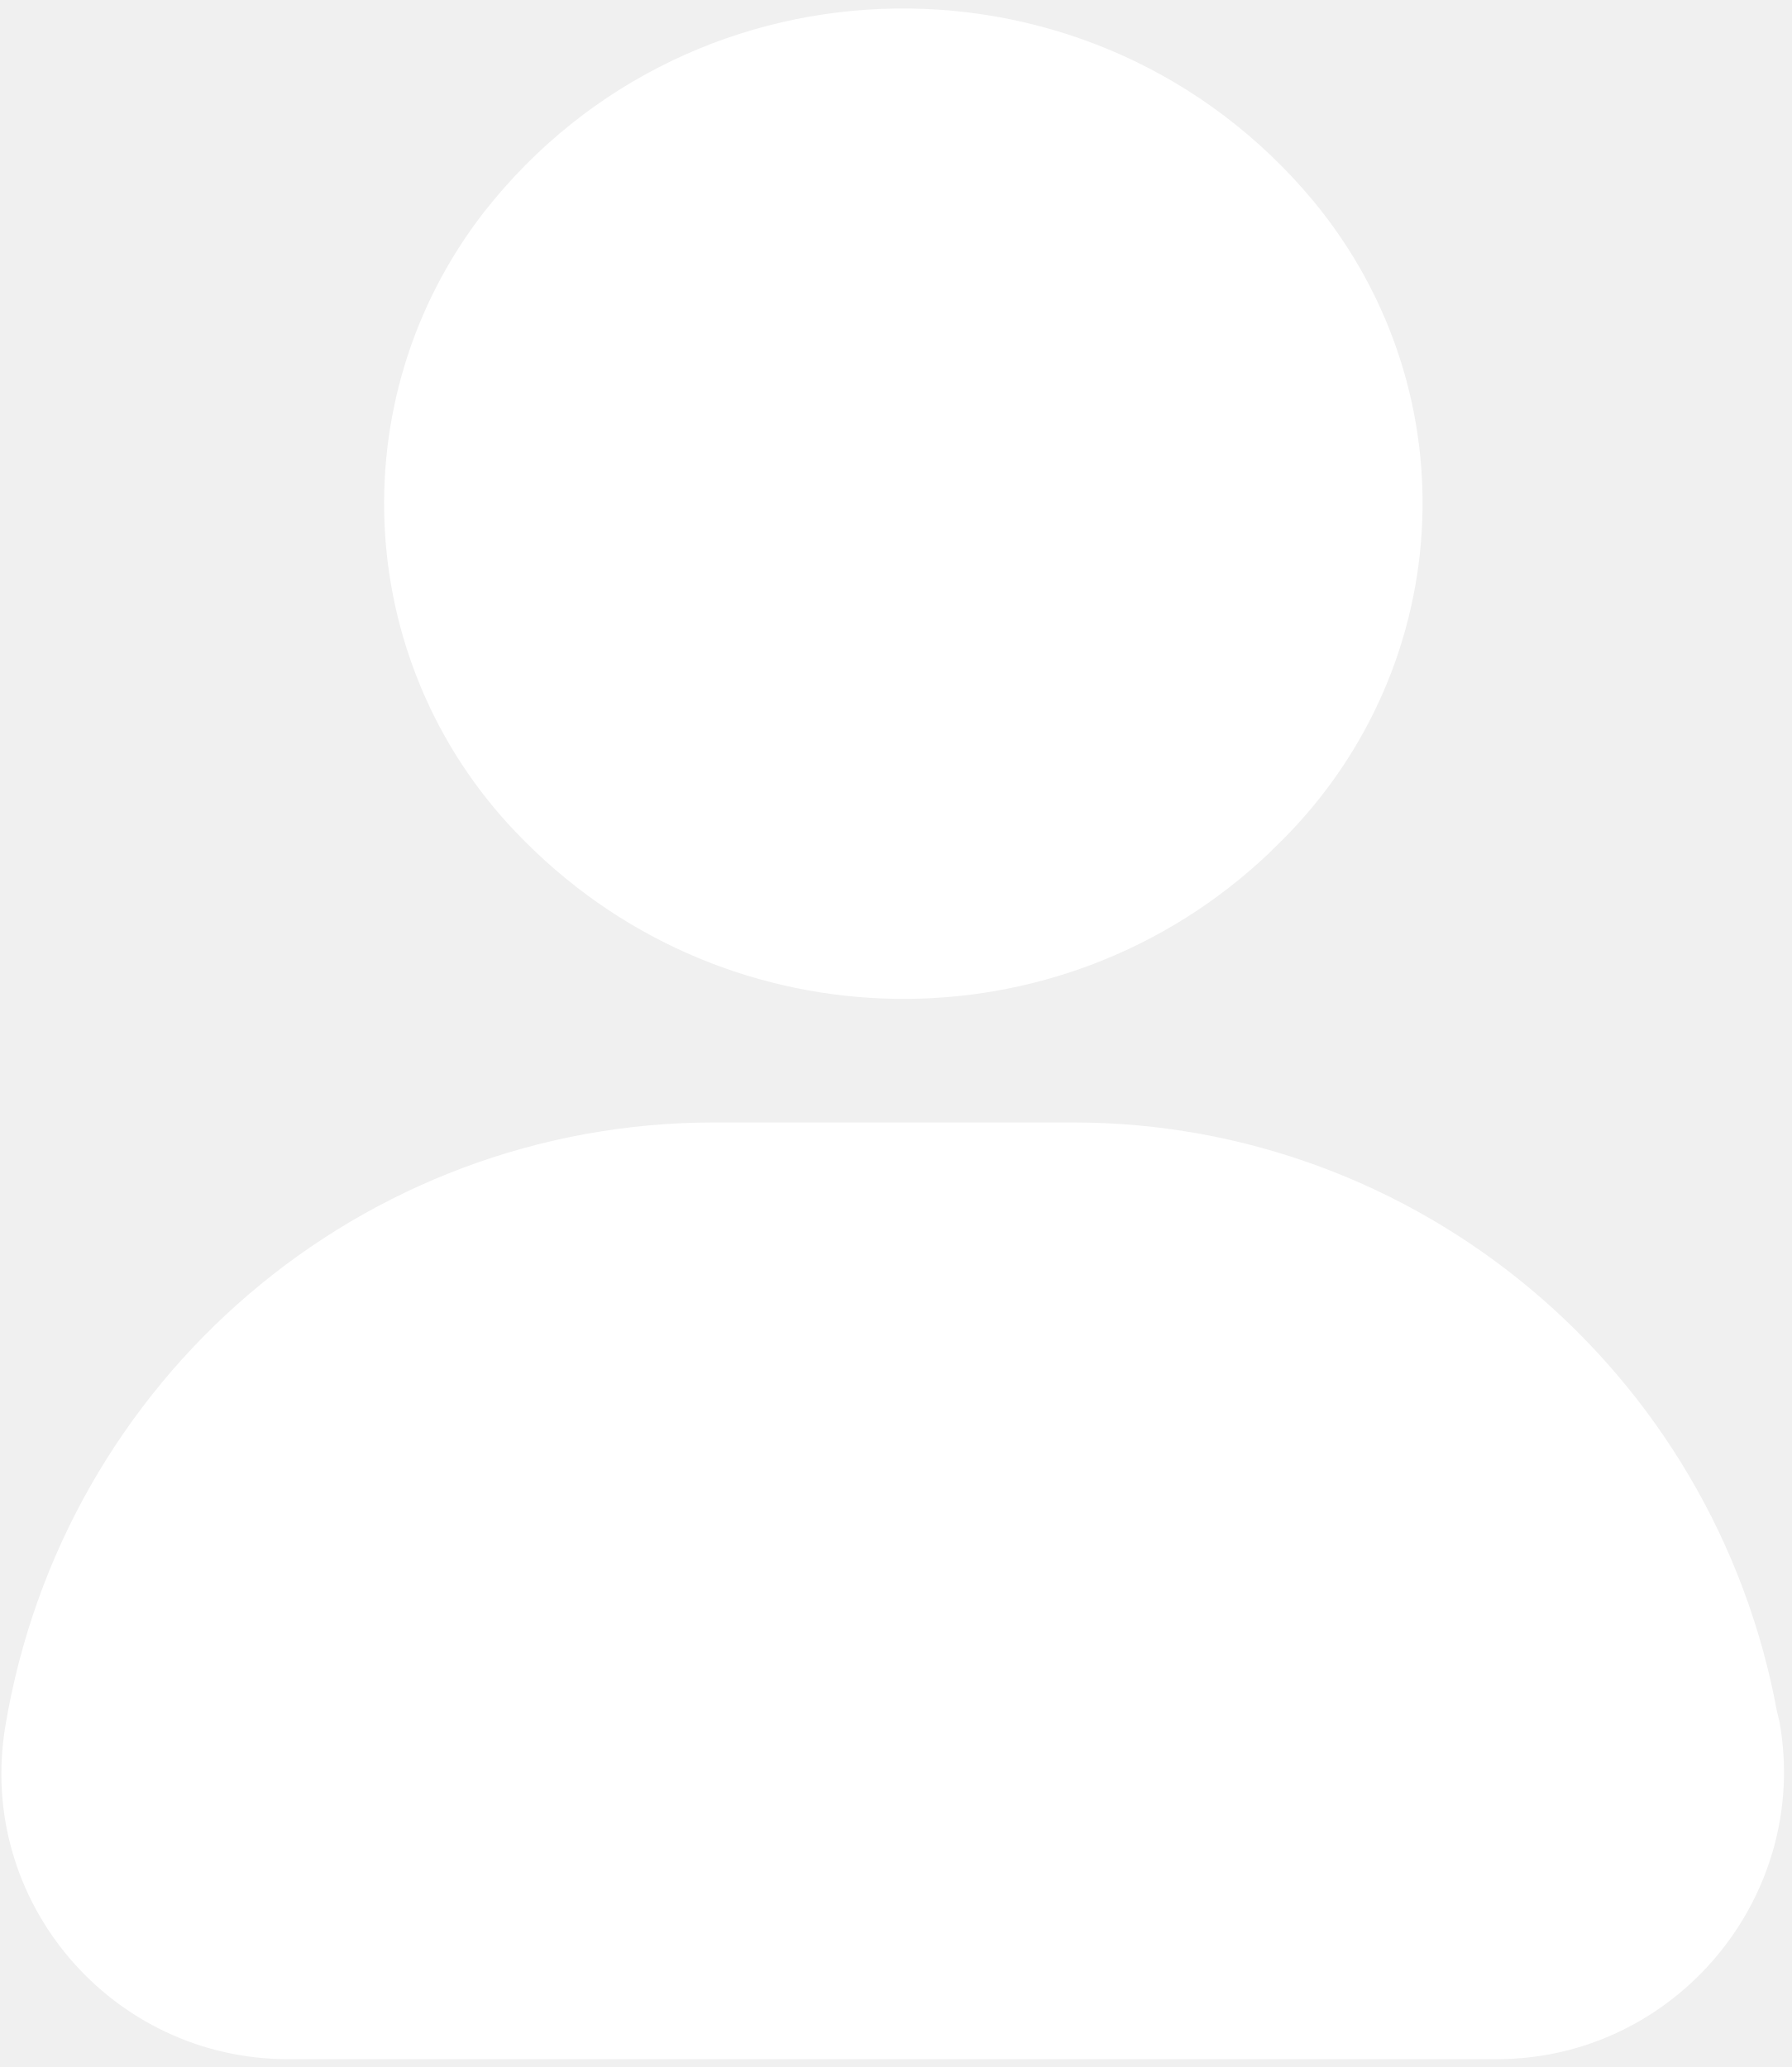
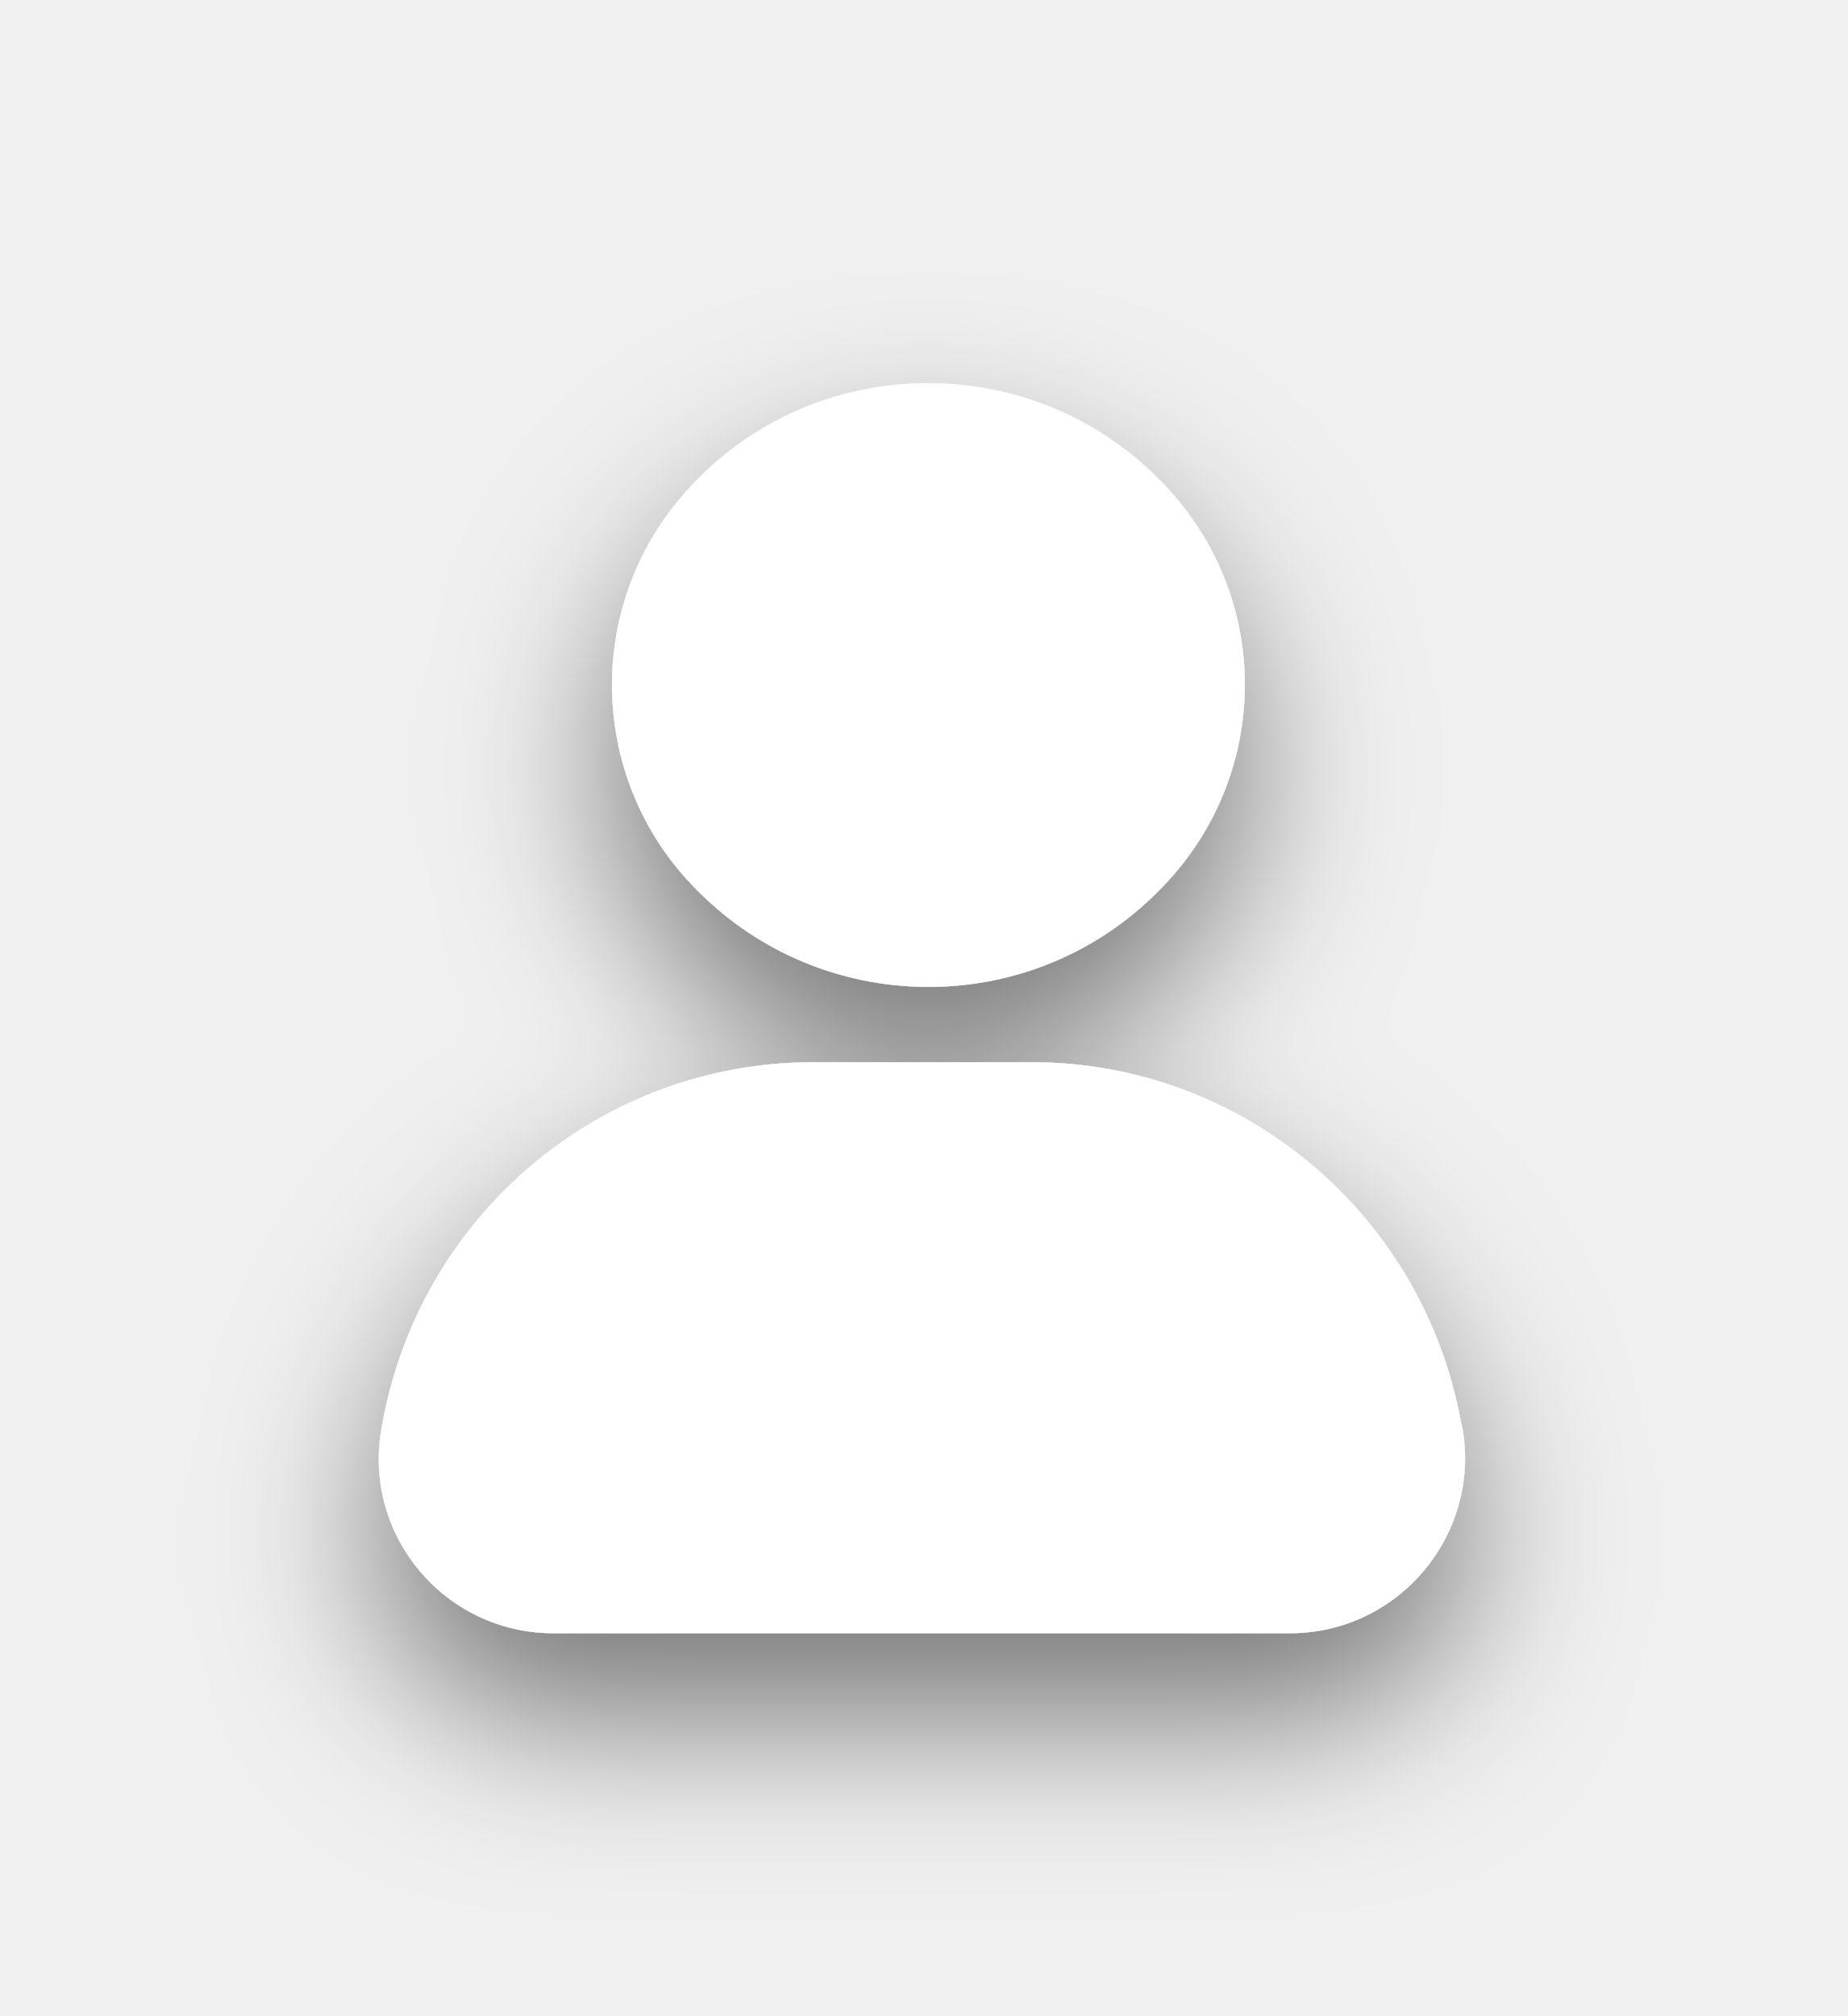
- <svg xmlns="http://www.w3.org/2000/svg" width="26" height="30">
+ <svg xmlns="http://www.w3.org/2000/svg" width="44" height="48">
  <defs />
-   <g fill="#FFF" fill-rule="nonzero">
+   <defs>
+     <filter x="-46.2%" y="-40%" width="192.3%" height="180%" filterUnits="objectBoundingBox" id="a">
+       <feOffset dy="2" in="SourceAlpha" result="shadowOffsetOuter1" />
+       <feGaussianBlur stdDeviation="2" in="shadowOffsetOuter1" result="shadowBlurOuter1" />
+       <feColorMatrix values="0 0 0 0 0 0 0 0 0 0 0 0 0 0 0 0 0 0 0.5 0" in="shadowBlurOuter1" result="shadowMatrixOuter1" />
+       <feMerge>
+         <feMergeNode in="shadowMatrixOuter1" />
+         <feMergeNode in="SourceGraphic" />
+       </feMerge>
+     </filter>
+   </defs>
+   <g transform="translate(9 9)" filter="url(#a)" fill="#FFF" fill-rule="nonzero">
    <path d="M25.785 24.835c-.912-4.936-5.203-8.544-10.215-8.544h-5.203c-5.126 0-9.456 3.722-10.291 8.772-.418 2.545 1.557 4.823 4.101 4.823h17.545c2.582 0 4.556-2.354 4.1-4.899l-.037-.152zM7.633 12.228c2.962 2.962 7.747 3.038 10.785.152l.076-.076c2.62-2.507 2.886-6.57.57-9.38-3.153-3.797-9-3.721-12.039.152a6.902 6.902 0 00.57 9.114l.038.038z" />
  </g>
</svg>
